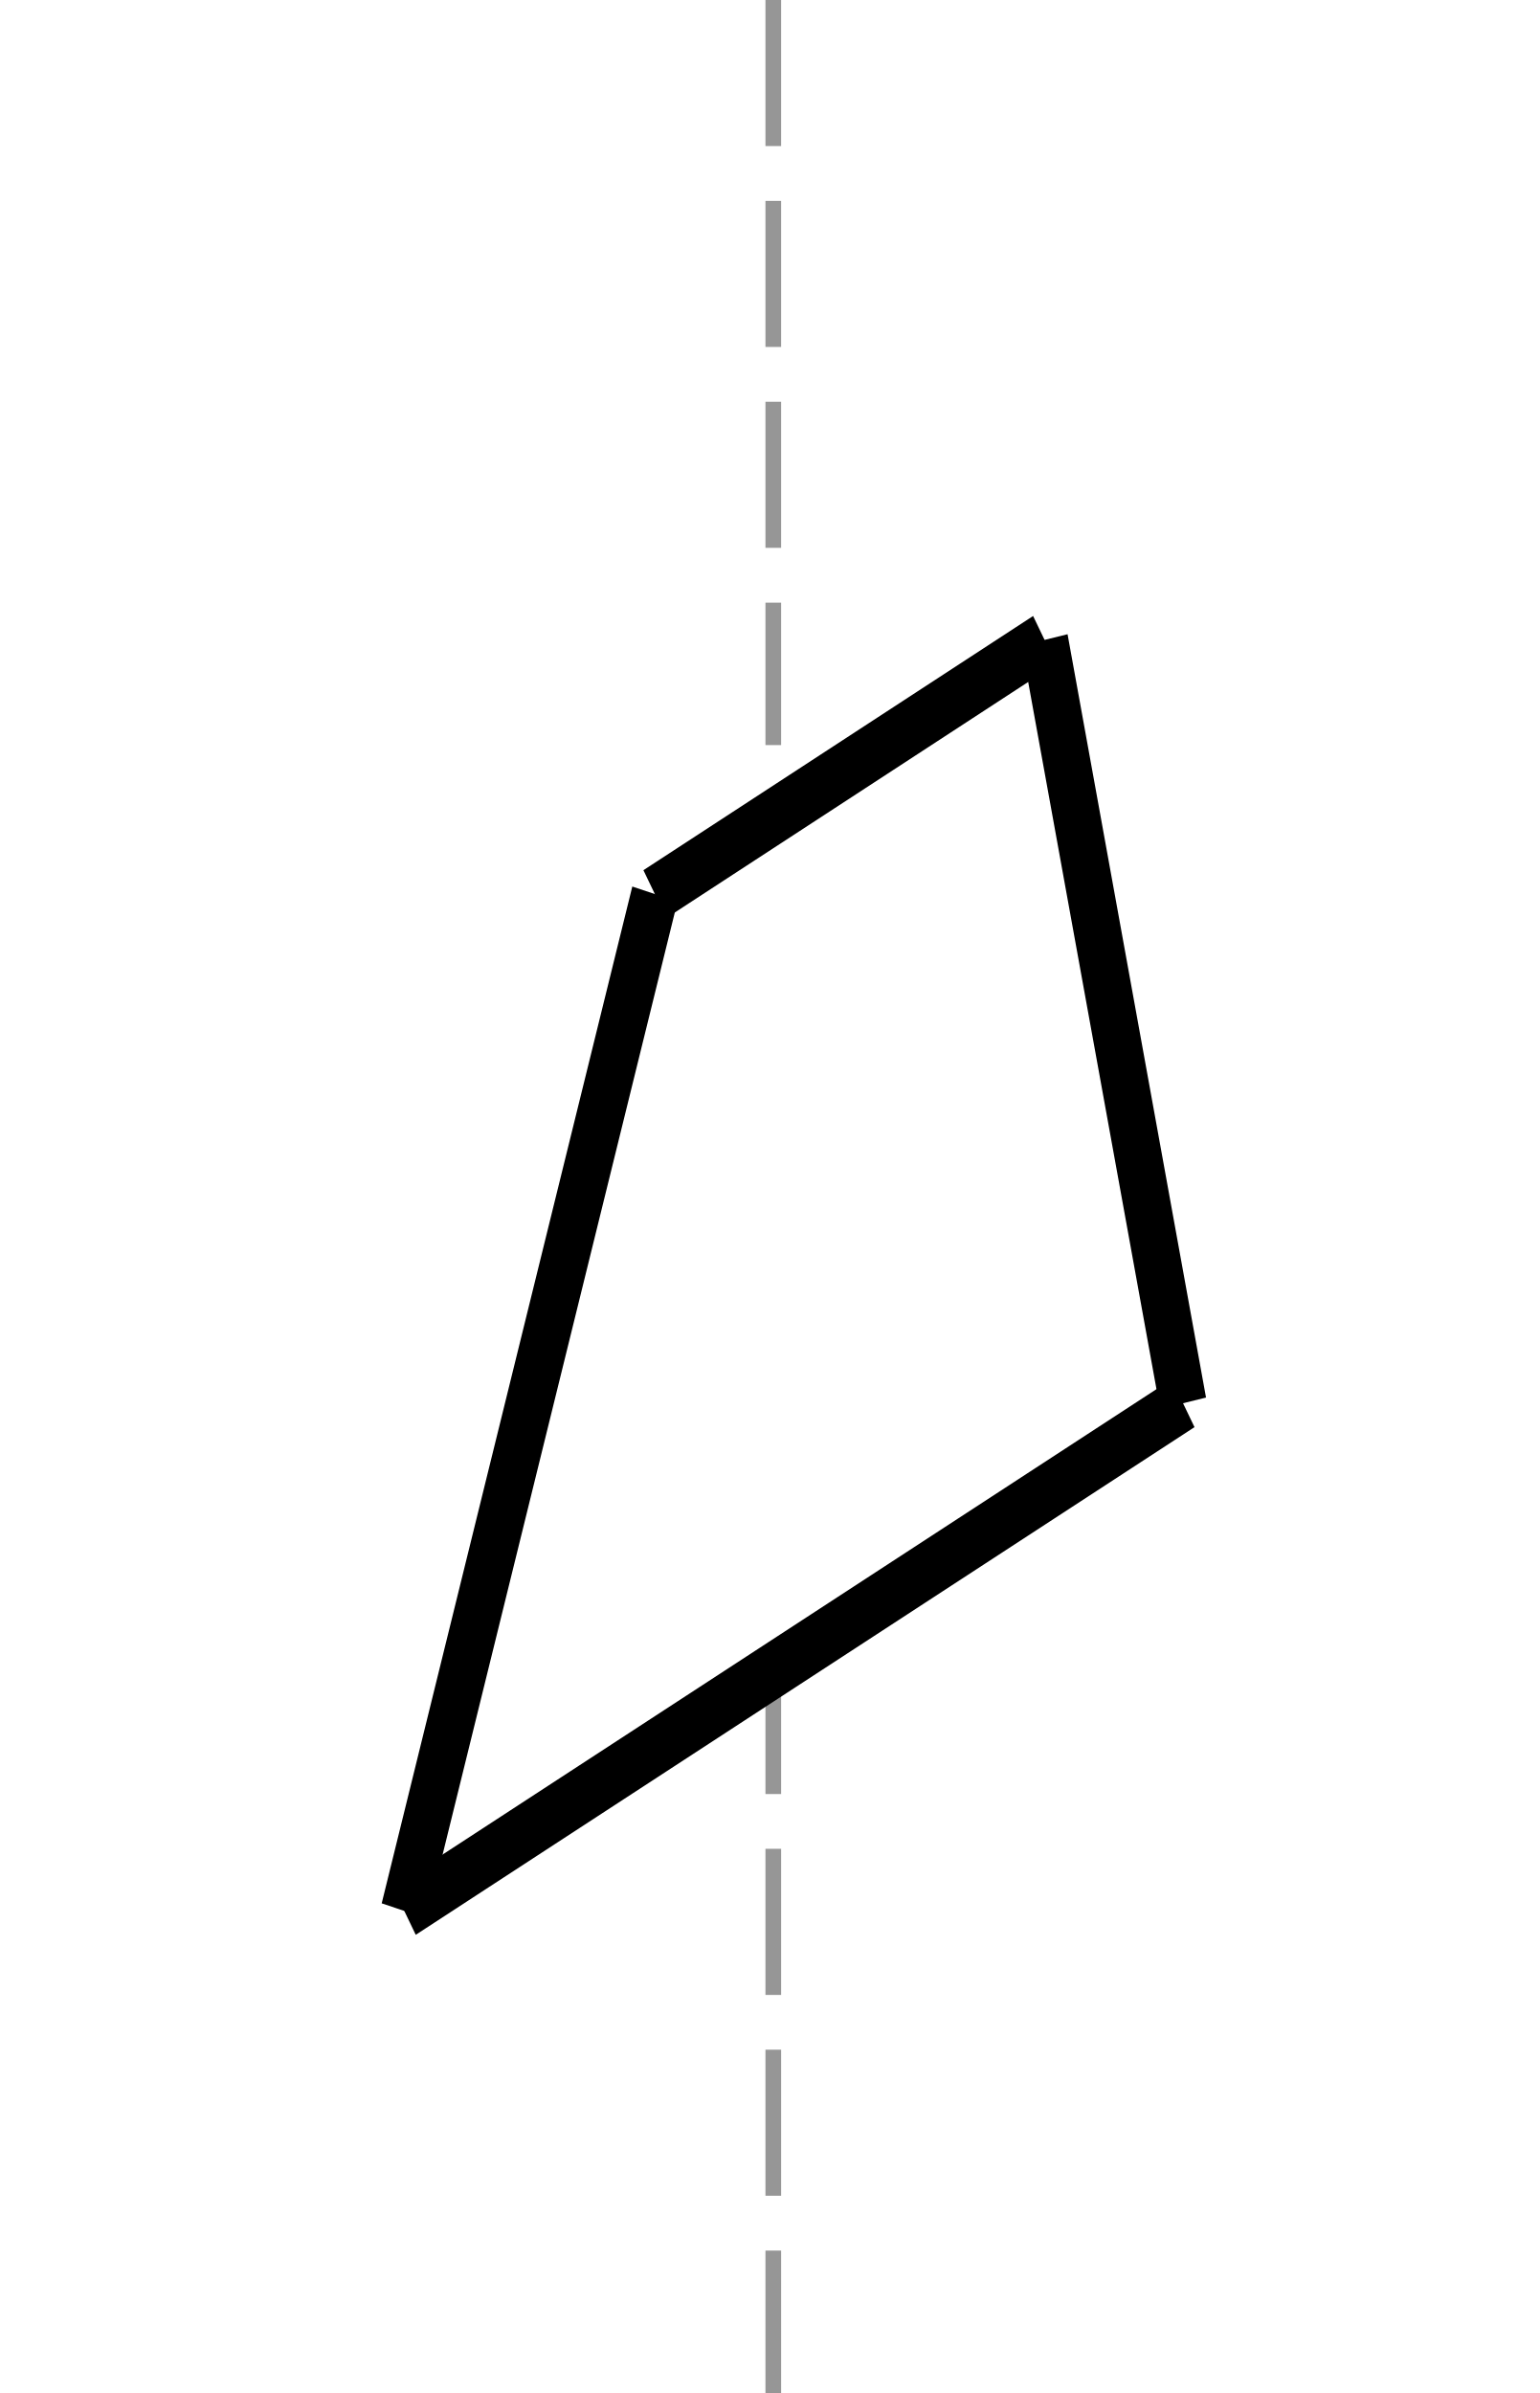
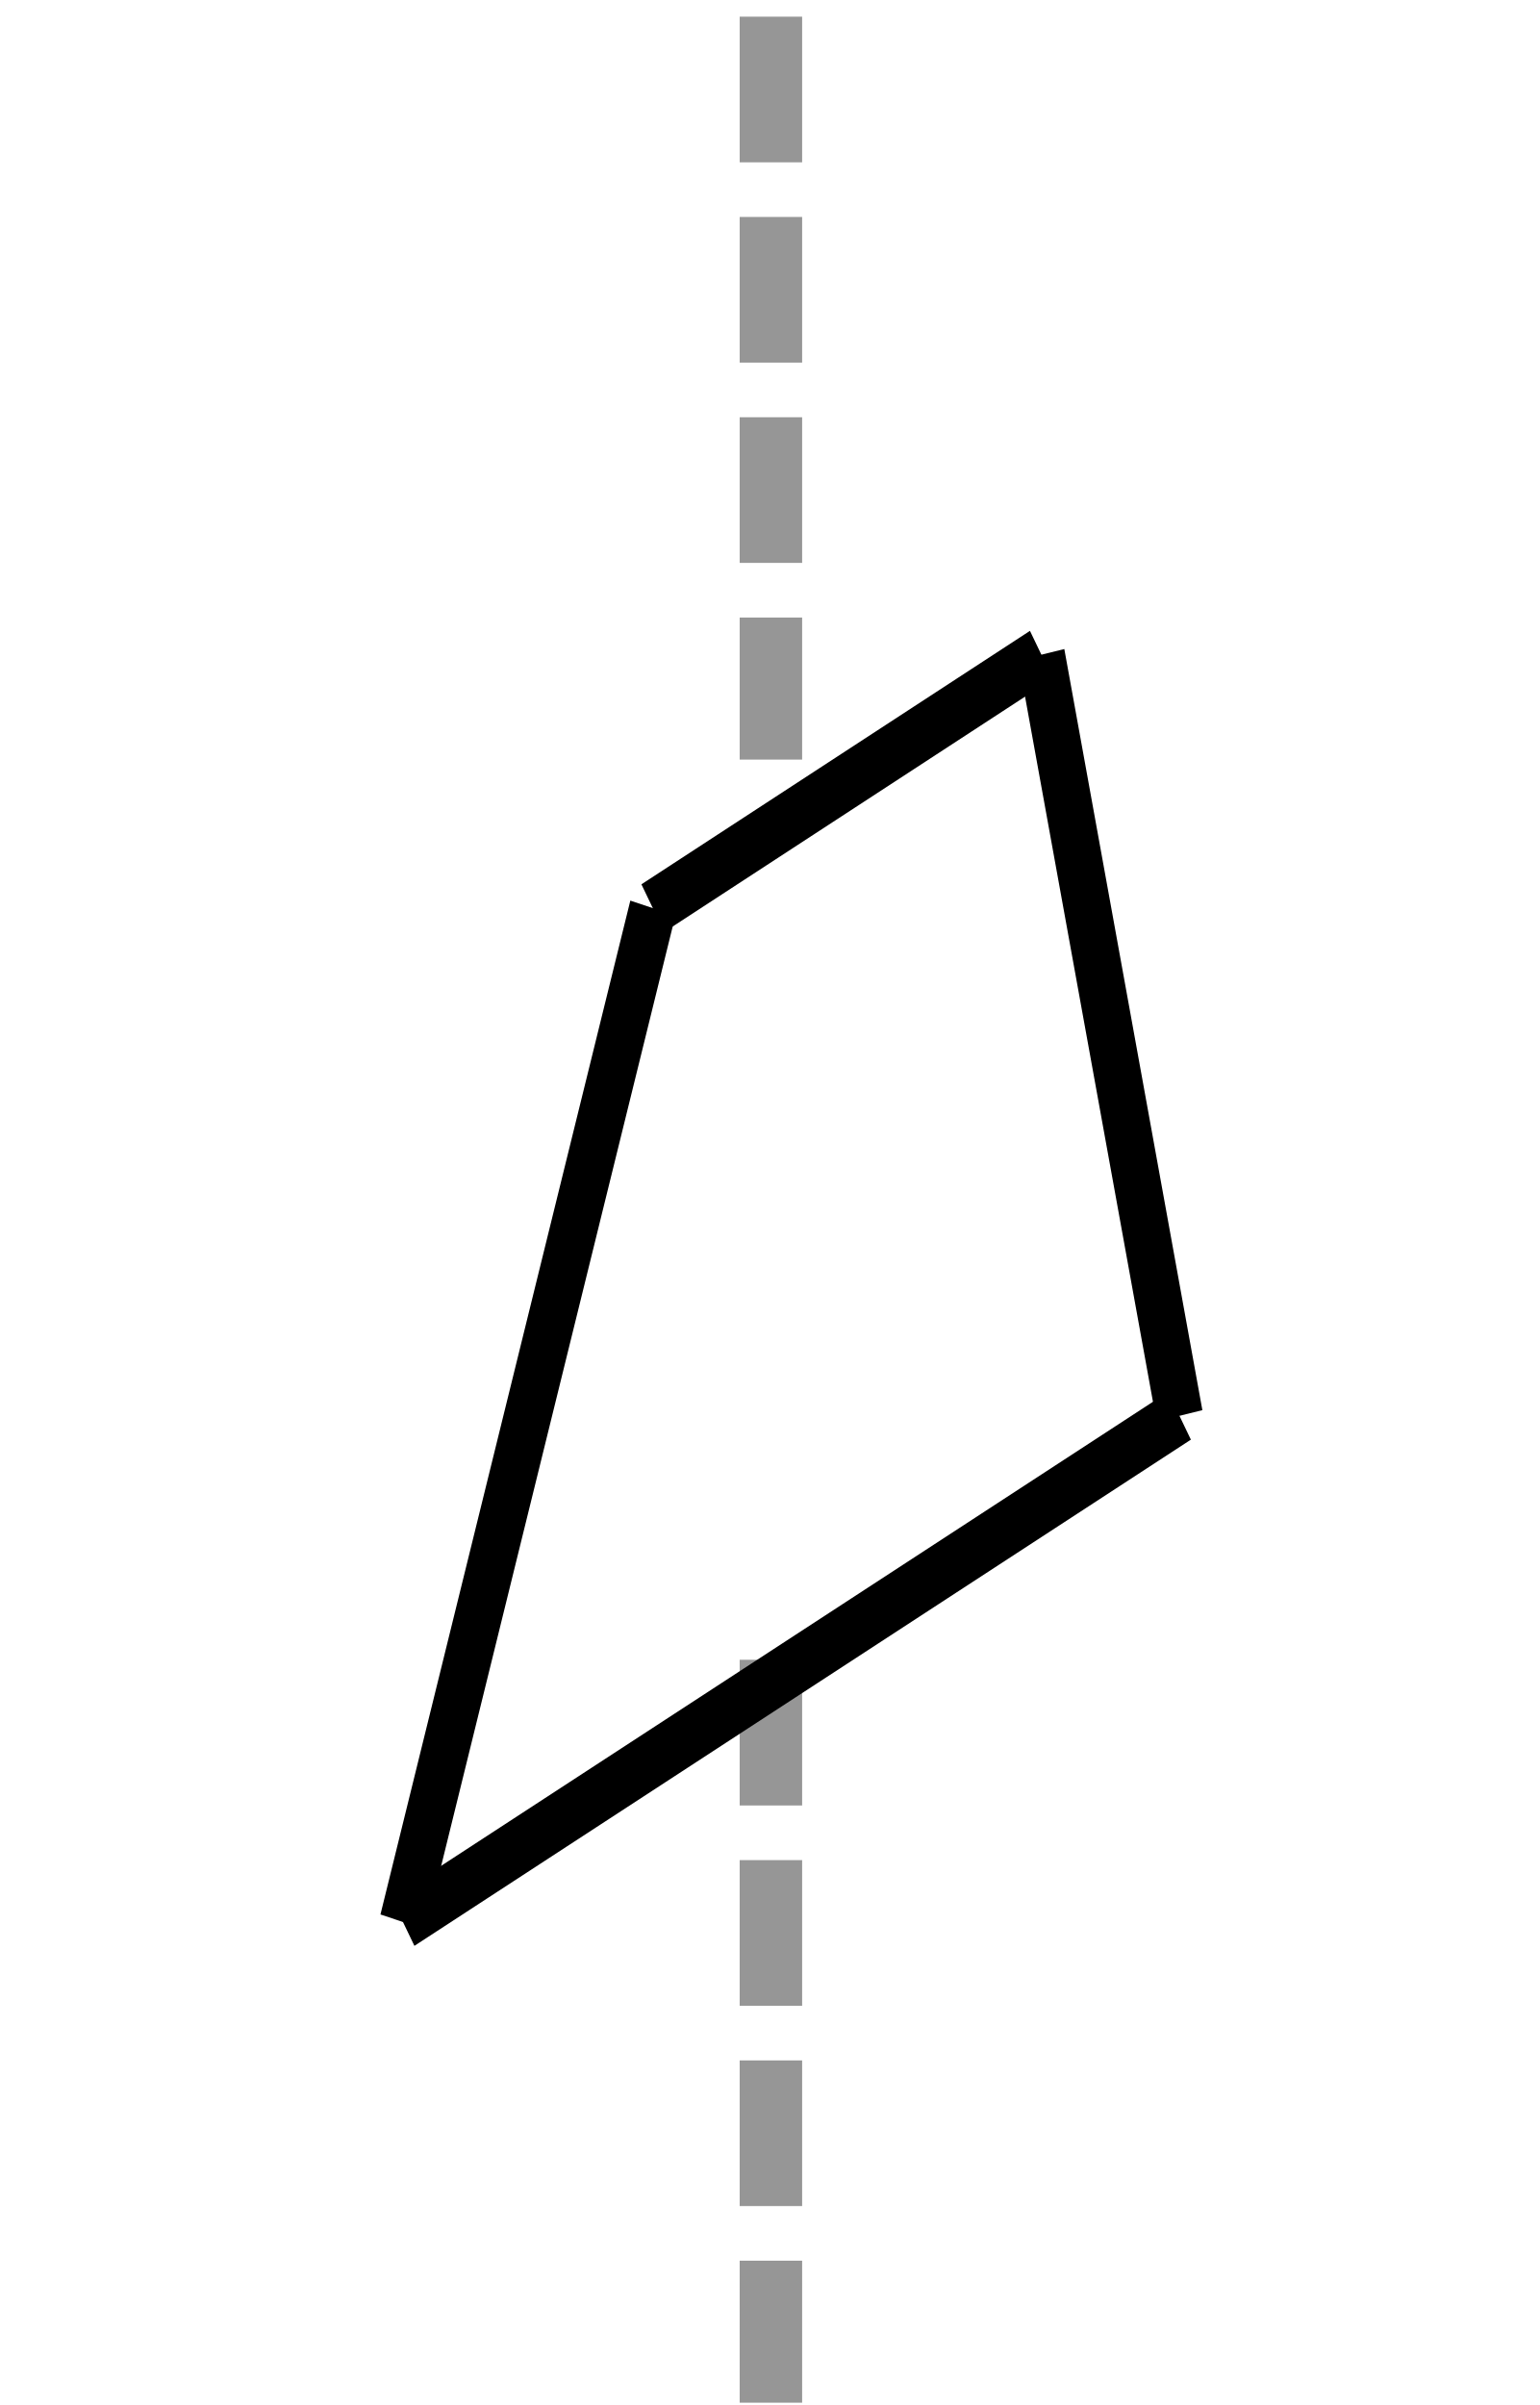
- <svg xmlns="http://www.w3.org/2000/svg" width="38.316" height="59.552" id="svg4560" version="1.1">
+ <svg xmlns="http://www.w3.org/2000/svg" width="38.439" height="60.025" id="svg4560" version="1.1">
  <defs id="defs4562">
    <clipPath clipPathUnits="userSpaceOnUse" id="clipPath4612">
      <rect style="fill:#d40000;fill-opacity:1" id="rect4614" width="74.751" height="70.711" x="312.137" y="497.788" />
    </clipPath>
    <clipPath clipPathUnits="userSpaceOnUse" id="clipPath4616">
      <rect style="fill:#d40000;fill-opacity:1" id="rect4618" width="74.751" height="70.711" x="312.137" y="497.788" />
    </clipPath>
    <clipPath clipPathUnits="userSpaceOnUse" id="clipPath4620">
      <rect style="fill:#d40000;fill-opacity:1" id="rect4622" width="74.751" height="70.711" x="312.137" y="497.788" />
    </clipPath>
    <clipPath clipPathUnits="userSpaceOnUse" id="clipPath4624">
      <rect style="fill:#d40000;fill-opacity:1" id="rect4626" width="74.751" height="70.711" x="312.137" y="497.788" />
    </clipPath>
    <clipPath clipPathUnits="userSpaceOnUse" id="clipPath4628">
      <rect style="fill:#d40000;fill-opacity:1" id="rect4630" width="74.751" height="70.711" x="312.137" y="497.788" />
    </clipPath>
    <clipPath clipPathUnits="userSpaceOnUse" id="clipPath4632">
      <rect style="fill:#d40000;fill-opacity:1" id="rect4634" width="74.751" height="70.711" x="312.137" y="497.788" />
    </clipPath>
    <clipPath clipPathUnits="userSpaceOnUse" id="clipPath4636">
      <rect style="fill:#d40000;fill-opacity:1" id="rect4638" width="74.751" height="70.711" x="312.137" y="497.788" />
    </clipPath>
    <clipPath clipPathUnits="userSpaceOnUse" id="clipPath4640">
      <rect style="fill:#d40000;fill-opacity:1" id="rect4642" width="74.751" height="70.711" x="312.137" y="497.788" />
    </clipPath>
    <clipPath id="clipPath3800" clipPathUnits="userSpaceOnUse">
      <path id="path3802" d="m 54,769.92 325.92,0 0,-99.84 -325.92,0 0,99.84 z" style="clip-rule:evenodd" />
    </clipPath>
    <clipPath id="clipPath3810" clipPathUnits="userSpaceOnUse">
      <path id="path3812" d="m 54,769.92 325.92,0 0,-99.84 -325.92,0 0,99.84 z" style="clip-rule:evenodd" />
    </clipPath>
    <clipPath id="clipPath3820" clipPathUnits="userSpaceOnUse">
      <path id="path3822" d="m 54,769.92 325.92,0 0,-99.84 -325.92,0 0,99.84 z" style="clip-rule:evenodd" />
    </clipPath>
    <clipPath id="clipPath3830" clipPathUnits="userSpaceOnUse">
      <path id="path3832" d="m 379.92,769.92 0,-99.84 -325.92,0 0,99.84 325.92,0 z" style="clip-rule:evenodd" />
    </clipPath>
    <clipPath id="clipPath3840" clipPathUnits="userSpaceOnUse">
      <path id="path3842" d="m 54,769.92 325.92,0 0,-99.84 -325.92,0 0,99.84 z" style="clip-rule:evenodd" />
    </clipPath>
    <clipPath id="clipPath3850" clipPathUnits="userSpaceOnUse">
      <path id="path3852" d="m 54,769.92 325.92,0 0,-99.84 -325.92,0 0,99.84 z" style="clip-rule:evenodd" />
    </clipPath>
    <clipPath id="clipPath3860" clipPathUnits="userSpaceOnUse">
      <path id="path3862" d="m 54,769.92 325.92,0 0,-99.84 -325.92,0 0,99.84 z" style="clip-rule:evenodd" />
    </clipPath>
    <clipPath id="clipPath3870" clipPathUnits="userSpaceOnUse">
      <path id="path3872" d="m 54,769.92 325.92,0 0,-99.84 -325.92,0 0,99.84 z" style="clip-rule:evenodd" />
    </clipPath>
    <clipPath id="clipPath4553" clipPathUnits="userSpaceOnUse">
      <path id="path4555" d="m 461.16,769.92 0,-160.2 -407.16,0 0,160.2 407.16,0 z" style="clip-rule:evenodd" />
    </clipPath>
    <clipPath id="clipPath4597" clipPathUnits="userSpaceOnUse">
      <path id="path4599" d="m 461.16,769.92 0,-160.2 -407.16,0 0,160.2 407.16,0 z" style="clip-rule:evenodd" />
    </clipPath>
    <clipPath id="clipPath4633" clipPathUnits="userSpaceOnUse">
      <path id="path4635" d="m 54,769.92 407.16,0 0,-160.2 -407.16,0 0,160.2 z" style="clip-rule:evenodd" />
    </clipPath>
    <clipPath id="clipPath4615" clipPathUnits="userSpaceOnUse">
      <path id="path4617" d="m 54,769.92 407.16,0 0,-160.2 -407.16,0 0,160.2 z" style="clip-rule:evenodd" />
    </clipPath>
    <clipPath id="clipPath4567" clipPathUnits="userSpaceOnUse">
      <path id="path4569" d="m 54,769.92 407.16,0 0,-160.2 -407.16,0 0,160.2 z" style="clip-rule:evenodd" />
    </clipPath>
    <clipPath id="clipPath4577" clipPathUnits="userSpaceOnUse">
      <path id="path4579" d="m 461.16,769.92 0,-160.2 -407.16,0 0,160.2 407.16,0 z" style="clip-rule:evenodd" />
    </clipPath>
    <clipPath id="clipPath4746" clipPathUnits="userSpaceOnUse">
      <path id="path4748" d="m 54,769.92 82.2,0 0,-160.2 -82.2,0 0,160.2 z" style="clip-rule:evenodd" />
    </clipPath>
    <clipPath id="clipPath4756" clipPathUnits="userSpaceOnUse">
      <path id="path4758" d="m 136.2,769.92 0,-160.2 -82.2,0 0,160.2 82.2,0 z" style="clip-rule:evenodd" />
    </clipPath>
    <clipPath id="clipPath4647" clipPathUnits="userSpaceOnUse">
      <path id="path4649" d="m 461.16,769.92 0,-160.2 -407.16,0 0,160.2 407.16,0 z" style="clip-rule:evenodd" />
    </clipPath>
    <clipPath id="clipPath4657" clipPathUnits="userSpaceOnUse">
      <path id="path4659" d="m 54,769.92 407.16,0 0,-160.2 -407.16,0 0,160.2 z" style="clip-rule:evenodd" />
    </clipPath>
    <clipPath id="clipPath4772" clipPathUnits="userSpaceOnUse">
      <path id="path4774" d="m 136.2,769.92 0,-160.2 -82.2,0 0,160.2 82.2,0 z" style="clip-rule:evenodd" />
    </clipPath>
    <clipPath id="clipPath5155" clipPathUnits="userSpaceOnUse">
      <path id="path5157" d="m 54,769.92 407.16,0 0,-98.4 -407.16,0 0,98.4 z" style="clip-rule:evenodd" />
    </clipPath>
    <clipPath id="clipPath5165" clipPathUnits="userSpaceOnUse">
      <path id="path5167" d="m 54,769.92 407.16,0 0,-98.4 -407.16,0 0,98.4 z" style="clip-rule:evenodd" />
    </clipPath>
    <clipPath id="clipPath5135" clipPathUnits="userSpaceOnUse">
      <path id="path5137" d="m 54,769.92 407.16,0 0,-98.4 -407.16,0 0,98.4 z" style="clip-rule:evenodd" />
    </clipPath>
    <clipPath id="clipPath5145" clipPathUnits="userSpaceOnUse">
      <path id="path5147" d="m 54,769.92 407.16,0 0,-98.4 -407.16,0 0,98.4 z" style="clip-rule:evenodd" />
    </clipPath>
    <clipPath id="clipPath5700" clipPathUnits="userSpaceOnUse">
      <path id="path5702" d="m 54,769.92 407.16,0 0,-160.2 -407.16,0 0,160.2 z" style="clip-rule:evenodd" />
    </clipPath>
    <clipPath id="clipPath5710" clipPathUnits="userSpaceOnUse">
      <path id="path5712" d="m 461.16,769.92 0,-160.2 -407.16,0 0,160.2 407.16,0 z" style="clip-rule:evenodd" />
    </clipPath>
    <clipPath id="clipPath5720" clipPathUnits="userSpaceOnUse">
      <path id="path5722" d="m 54,769.92 407.16,0 0,-160.2 -407.16,0 0,160.2 z" style="clip-rule:evenodd" />
    </clipPath>
    <clipPath id="clipPath5730" clipPathUnits="userSpaceOnUse">
      <path id="path5732" d="m 461.16,769.92 0,-160.2 -407.16,0 0,160.2 407.16,0 z" style="clip-rule:evenodd" />
    </clipPath>
    <clipPath id="clipPath6055" clipPathUnits="userSpaceOnUse">
      <path id="path6057" d="m 136.2,769.92 0,-160.2 -82.2,0 0,160.2 82.2,0 z" style="clip-rule:evenodd" />
    </clipPath>
    <clipPath id="clipPath6065" clipPathUnits="userSpaceOnUse">
      <path id="path6067" d="m 136.2,769.92 0,-160.2 -82.2,0 0,160.2 82.2,0 z" style="clip-rule:evenodd" />
    </clipPath>
    <clipPath id="clipPath6075" clipPathUnits="userSpaceOnUse">
      <path id="path6077" d="m 136.2,769.92 0,-160.2 -82.2,0 0,160.2 82.2,0 z" style="clip-rule:evenodd" />
    </clipPath>
    <clipPath id="clipPath6085" clipPathUnits="userSpaceOnUse">
      <path id="path6087" d="m 54,769.92 82.2,0 0,-160.2 -82.2,0 0,160.2 z" style="clip-rule:evenodd" />
    </clipPath>
    <clipPath id="clipPath5776" clipPathUnits="userSpaceOnUse">
      <path id="path5778" d="m 54,769.92 407.16,0 0,-160.2 -407.16,0 0,160.2 z" style="clip-rule:evenodd" />
    </clipPath>
    <clipPath id="clipPath5786" clipPathUnits="userSpaceOnUse">
      <path id="path5788" d="m 54,769.92 407.16,0 0,-160.2 -407.16,0 0,160.2 z" style="clip-rule:evenodd" />
    </clipPath>
    <clipPath id="clipPath5796" clipPathUnits="userSpaceOnUse">
      <path id="path5798" d="m 54,769.92 407.16,0 0,-160.2 -407.16,0 0,160.2 z" style="clip-rule:evenodd" />
    </clipPath>
    <clipPath id="clipPath5806" clipPathUnits="userSpaceOnUse">
      <path id="path5808" d="m 54,769.92 407.16,0 0,-160.2 -407.16,0 0,160.2 z" style="clip-rule:evenodd" />
    </clipPath>
  </defs>
-   <g id="layer1" transform="translate(-58.29803,-952.818)">
+   <g id="layer1" transform="translate(-58.30118,-952.4024)">
+     <rect style="fill:#000000;fill-opacity:0;stroke-width:1;stroke-miterlimit:10;stroke-dasharray:8, 3;stroke-dashoffset:0" id="rect4237" width="38.439" height="60.025" x="58.301" y="952.402" />
    <g transform="matrix(1.247418,0,0,1.454263,-522.3007,50.04958)" id="g6019">
      <g transform="matrix(1.25,0,0,-1.25,-36.18108,1437.824)" id="g5764">
-         <path id="path5766" style="fill:none;stroke:#969696;stroke-width:0.25;stroke-linecap:butt;stroke-linejoin:round;stroke-miterlimit:10;stroke-dasharray:2, 0.75;stroke-dashoffset:0;stroke-opacity:1" d="m 413.64,631.08 0,-10.2" />
+         <path id="path5766" style="fill:none;stroke:#969696;stroke-width:1;stroke-linecap:butt;stroke-linejoin:round;stroke-miterlimit:10;stroke-dasharray:2, 0.75;stroke-dashoffset:0;stroke-opacity:1" d="m 413.64,631.08 0,-10.2" />
      </g>
      <g transform="matrix(1.25,0,0,-1.25,-36.18108,1437.824)" id="g5768">
-         <path id="path5770" style="fill:none;stroke:#969696;stroke-width:0.25;stroke-linecap:butt;stroke-linejoin:round;stroke-miterlimit:10;stroke-dasharray:2, 0.75;stroke-dashoffset:0;stroke-opacity:1" d="m 413.64,653.64 0,-10.2" />
+         <path id="path5770" style="fill:none;stroke:#969696;stroke-width:1;stroke-linecap:butt;stroke-linejoin:round;stroke-miterlimit:10;stroke-dasharray:2, 0.75;stroke-dashoffset:0;stroke-opacity:1" d="m 413.64,653.64 0,-10.2" />
      </g>
      <g transform="matrix(1.25,0,0,-1.25,-36.18108,1437.824)" id="g5772">
        <g clip-path="url(#clipPath5776)" id="g5774">
          <path id="path5780" style="fill:none;stroke:#000000;stroke-width:0.75;stroke-linecap:butt;stroke-linejoin:round;stroke-miterlimit:10;stroke-dasharray:none;stroke-opacity:1" d="m 407.75,627.48 4,13.92" />
        </g>
      </g>
      <g transform="matrix(1.25,0,0,-1.25,-36.18108,1437.824)" id="g5782">
        <g clip-path="url(#clipPath5786)" id="g5784">
          <path id="path5790" style="fill:none;stroke:#000000;stroke-width:0.75;stroke-linecap:butt;stroke-linejoin:round;stroke-miterlimit:10;stroke-dasharray:none;stroke-opacity:1" d="m 420.18,634.43 -2.21,10.45" />
        </g>
      </g>
      <g transform="matrix(1.25,0,0,-1.25,-36.18108,1437.824)" id="g5792">
        <g clip-path="url(#clipPath5796)" id="g5794">
          <path id="path5800" style="fill:none;stroke:#000000;stroke-width:0.75;stroke-linecap:butt;stroke-linejoin:round;stroke-miterlimit:10;stroke-dasharray:none;stroke-opacity:1" d="m 407.75,627.48 12.43,6.95" />
        </g>
      </g>
      <g transform="matrix(1.25,0,0,-1.25,-36.18108,1437.824)" id="g5802">
        <g clip-path="url(#clipPath5806)" id="g5804">
          <path id="path5810" style="fill:none;stroke:#000000;stroke-width:0.75;stroke-linecap:butt;stroke-linejoin:round;stroke-miterlimit:10;stroke-dasharray:none;stroke-opacity:1" d="m 417.97,644.88 -6.22,-3.48" />
        </g>
      </g>
    </g>
  </g>
</svg>
